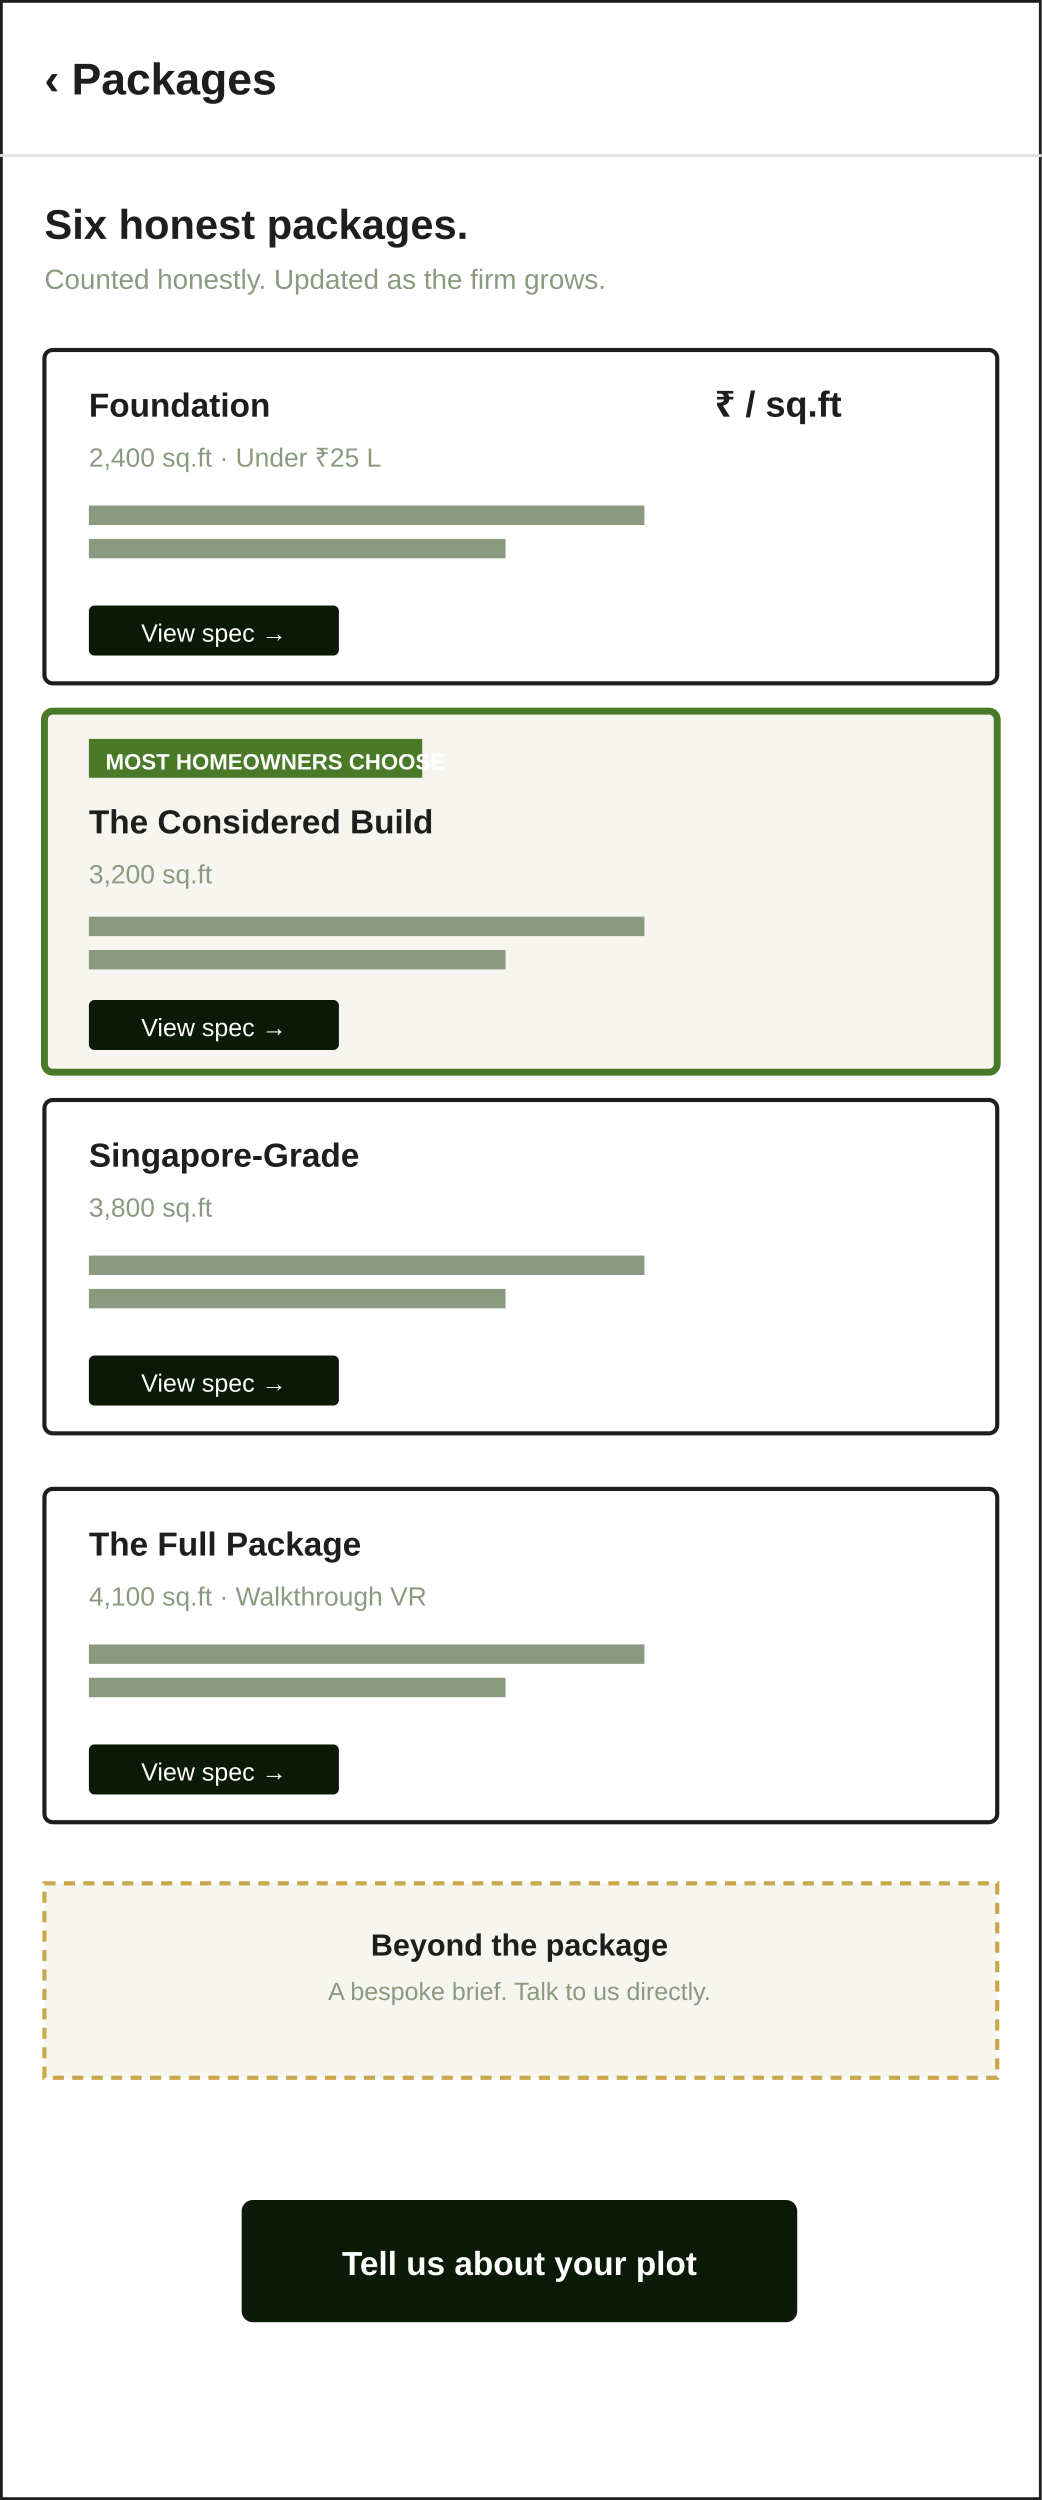
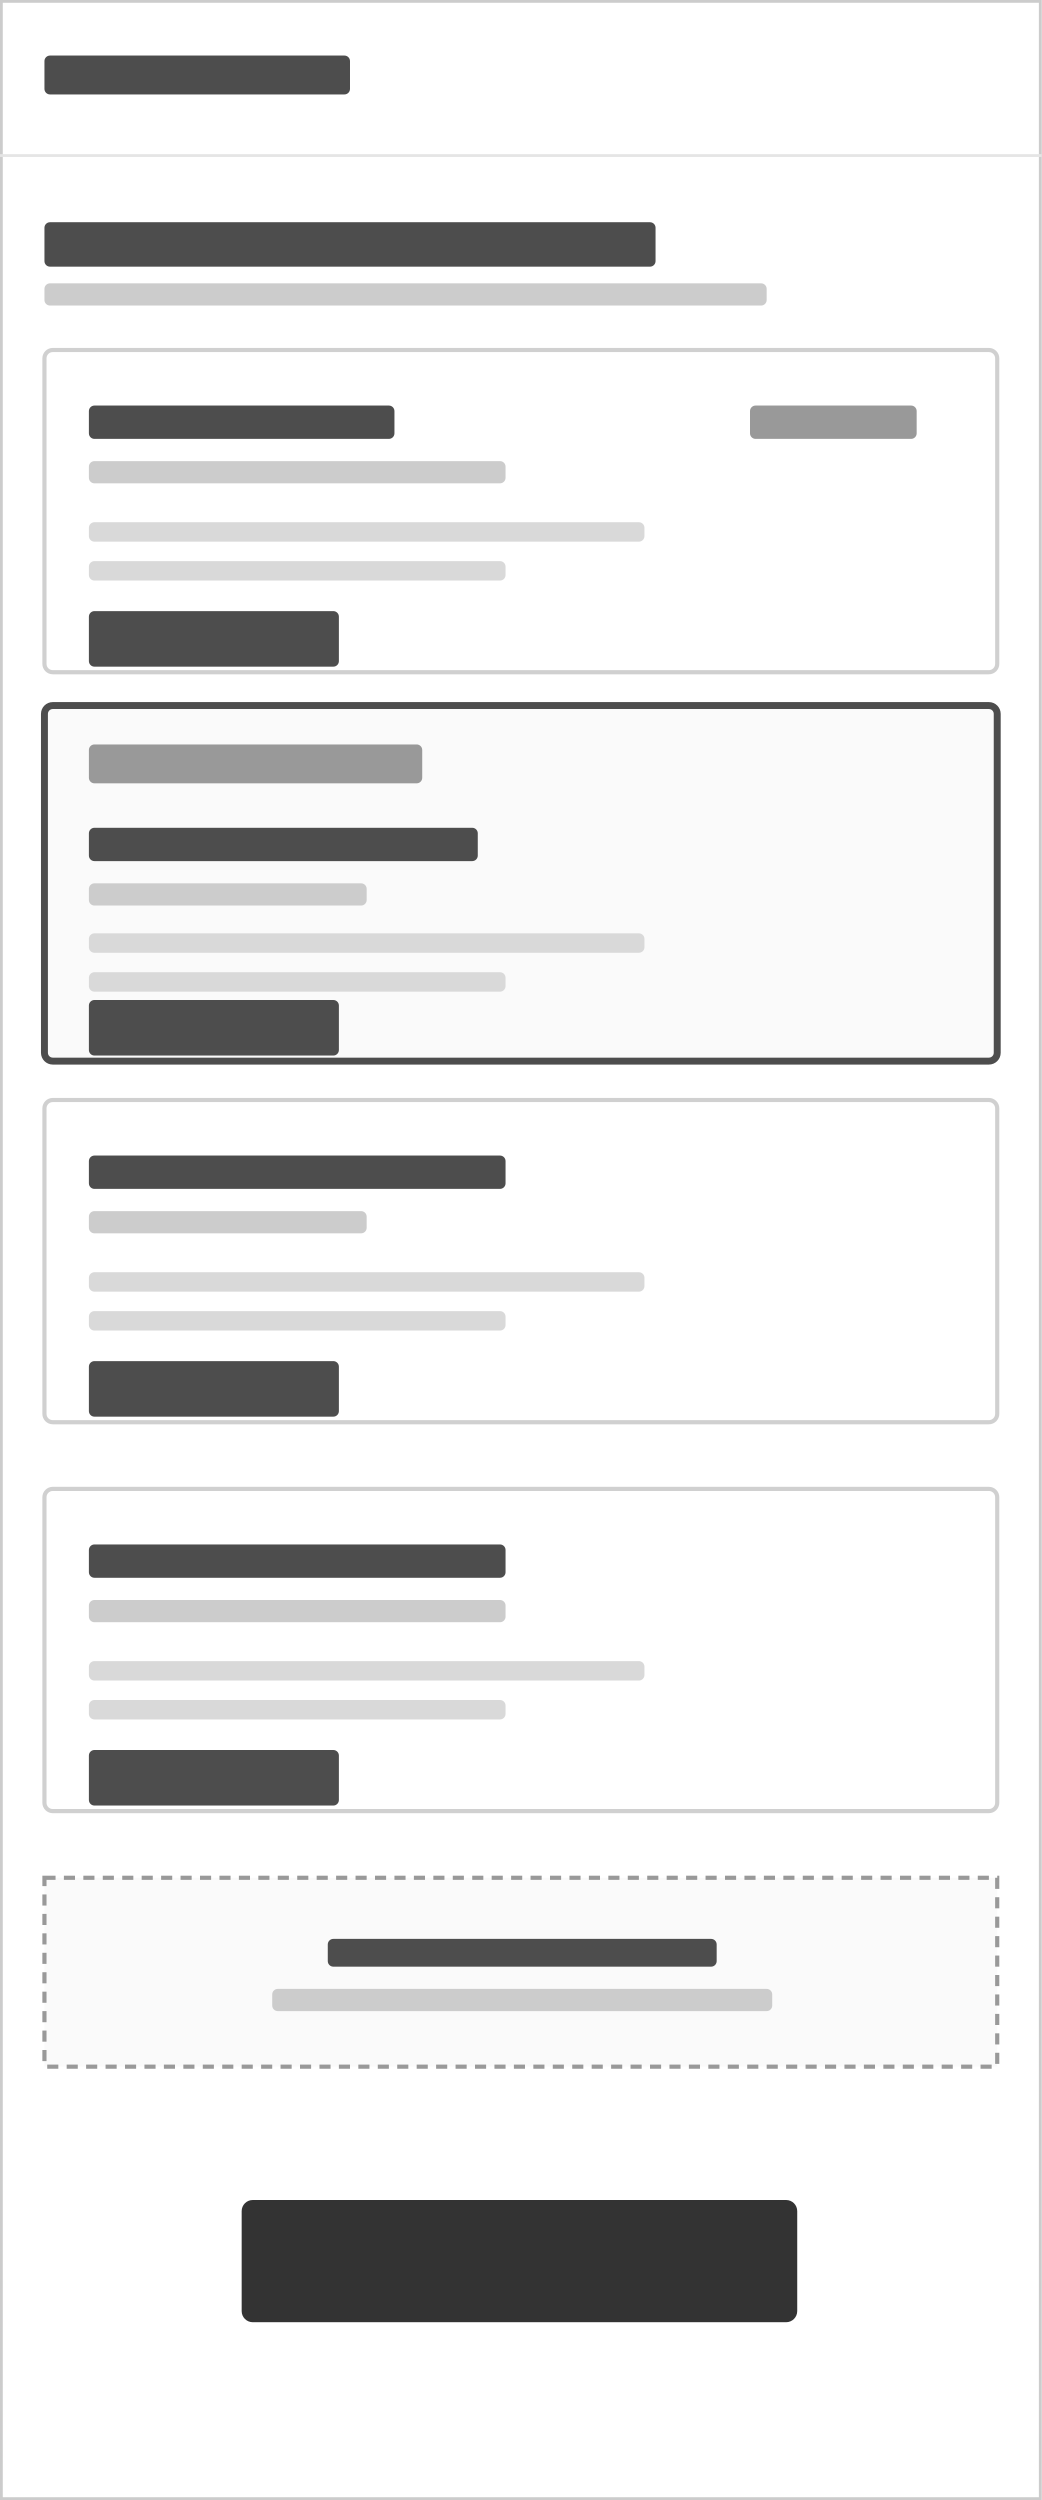
- <svg xmlns="http://www.w3.org/2000/svg" viewBox="0 0 375 900" font-family="'DM Sans', Arial, sans-serif">
-   <rect x="0.5" y="0.5" width="374" height="899" fill="#ffffff" stroke="#1E1E1E" />
-   <text x="16" y="34" font-size="16" font-weight="700" fill="#1E1E1E">‹ Packages</text>
-   <line x1="0" y1="56" x2="375" y2="56" stroke="#E0E0E0" />
-   <text x="16" y="86" font-size="15" font-weight="700" fill="#1E1E1E">Six honest packages.</text>
-   <text x="16" y="104" font-size="10" fill="#8A9A7E">Counted honestly. Updated as the firm grows.</text>
-   <rect x="16" y="126" width="343" height="120" rx="3" fill="#ffffff" stroke="#1E1E1E" stroke-width="1.5" />
-   <text x="32" y="150" font-size="12" font-weight="700" fill="#1E1E1E">Foundation</text>
-   <text x="32" y="168" font-size="9.5" fill="#8A9A7E">2,400 sq.ft · Under ₹25 L</text>
-   <rect x="32" y="182" width="200" height="7" fill="#8A9A7E" />
-   <rect x="32" y="194" width="150" height="7" fill="#8A9A7E" />
-   <text x="303" y="150" text-anchor="end" font-size="13" font-weight="700" fill="#1E1E1E">₹ / sq.ft</text>
-   <rect x="32" y="218" width="90" height="18" rx="2" fill="#0A1A06" />
-   <text x="77" y="231" text-anchor="middle" font-size="9" fill="#ffffff">View spec →</text>
-   <rect x="16" y="256" width="343" height="130" rx="3" fill="#F7F5EF" stroke="#4A7A28" stroke-width="2.5" />
-   <rect x="32" y="266" width="120" height="14" fill="#4A7A28" />
-   <text x="38" y="277" font-size="8" font-weight="700" fill="#ffffff">MOST HOMEOWNERS CHOOSE</text>
-   <text x="32" y="300" font-size="12" font-weight="700" fill="#1E1E1E">The Considered Build</text>
-   <text x="32" y="318" font-size="9.5" fill="#8A9A7E">3,200 sq.ft</text>
-   <rect x="32" y="330" width="200" height="7" fill="#8A9A7E" />
-   <rect x="32" y="342" width="150" height="7" fill="#8A9A7E" />
-   <rect x="32" y="360" width="90" height="18" rx="2" fill="#0A1A06" />
-   <text x="77" y="373" text-anchor="middle" font-size="9" fill="#ffffff">View spec →</text>
-   <rect x="16" y="396" width="343" height="120" rx="3" fill="#ffffff" stroke="#1E1E1E" stroke-width="1.5" />
-   <text x="32" y="420" font-size="12" font-weight="700" fill="#1E1E1E">Singapore-Grade</text>
-   <text x="32" y="438" font-size="9.5" fill="#8A9A7E">3,800 sq.ft</text>
-   <rect x="32" y="452" width="200" height="7" fill="#8A9A7E" />
-   <rect x="32" y="464" width="150" height="7" fill="#8A9A7E" />
-   <rect x="32" y="488" width="90" height="18" rx="2" fill="#0A1A06" />
-   <text x="77" y="501" text-anchor="middle" font-size="9" fill="#ffffff">View spec →</text>
-   <rect x="16" y="536" width="343" height="120" rx="3" fill="#ffffff" stroke="#1E1E1E" stroke-width="1.5" />
-   <text x="32" y="560" font-size="12" font-weight="700" fill="#1E1E1E">The Full Package</text>
-   <text x="32" y="578" font-size="9.5" fill="#8A9A7E">4,100 sq.ft · Walkthrough VR</text>
-   <rect x="32" y="592" width="200" height="7" fill="#8A9A7E" />
-   <rect x="32" y="604" width="150" height="7" fill="#8A9A7E" />
-   <rect x="32" y="628" width="90" height="18" rx="2" fill="#0A1A06" />
-   <text x="77" y="641" text-anchor="middle" font-size="9" fill="#ffffff">View spec →</text>
-   <rect x="16" y="678" width="343" height="70" fill="#F7F5EF" stroke="#C8A84B" stroke-width="1.5" stroke-dasharray="4 3" />
-   <text x="187" y="704" text-anchor="middle" font-size="11" font-weight="700" fill="#1E1E1E">Beyond the package</text>
-   <text x="187" y="720" text-anchor="middle" font-size="9" fill="#8A9A7E">A bespoke brief. Talk to us directly.</text>
-   <rect x="87" y="792" width="200" height="44" rx="4" fill="#0A1A06" />
-   <text x="187" y="819" text-anchor="middle" fill="#ffffff" font-size="12" font-weight="700">Tell us about your plot</text>
+ <svg xmlns="http://www.w3.org/2000/svg" viewBox="0 0 375 900">
+   <rect x="0.5" y="0.5" width="374" height="899" fill="#ffffff" stroke="#CCCCCC" />
+   <rect x="16" y="20" width="110" height="14" rx="2" fill="#4D4D4D" />
+   <line x1="0" y1="56" x2="375" y2="56" stroke="#E5E5E5" />
+   <rect x="16" y="80" width="220" height="16" rx="2" fill="#4D4D4D" />
+   <rect x="16" y="102" width="260" height="8" rx="2" fill="#CCCCCC" />
+   <rect x="16" y="126" width="343" height="116" rx="3" fill="#ffffff" stroke="#D0D0D0" stroke-width="1.5" />
+   <rect x="32" y="146" width="110" height="12" rx="2" fill="#4D4D4D" />
+   <rect x="32" y="166" width="150" height="8" rx="2" fill="#CCCCCC" />
+   <rect x="32" y="188" width="200" height="7" rx="2" fill="#D9D9D9" />
+   <rect x="32" y="202" width="150" height="7" rx="2" fill="#D9D9D9" />
+   <rect x="270" y="146" width="60" height="12" rx="2" fill="#999999" />
+   <rect x="32" y="220" width="90" height="20" rx="2" fill="#4D4D4D" />
+   <rect x="16" y="254" width="343" height="128" rx="3" fill="#FAFAFA" stroke="#4D4D4D" stroke-width="2.5" />
+   <rect x="32" y="268" width="120" height="14" rx="2" fill="#999999" />
+   <rect x="32" y="298" width="140" height="12" rx="2" fill="#4D4D4D" />
+   <rect x="32" y="318" width="100" height="8" rx="2" fill="#CCCCCC" />
+   <rect x="32" y="336" width="200" height="7" rx="2" fill="#D9D9D9" />
+   <rect x="32" y="350" width="150" height="7" rx="2" fill="#D9D9D9" />
+   <rect x="32" y="360" width="90" height="20" rx="2" fill="#4D4D4D" />
+   <rect x="16" y="396" width="343" height="116" rx="3" fill="#ffffff" stroke="#D0D0D0" stroke-width="1.5" />
+   <rect x="32" y="416" width="150" height="12" rx="2" fill="#4D4D4D" />
+   <rect x="32" y="436" width="100" height="8" rx="2" fill="#CCCCCC" />
+   <rect x="32" y="458" width="200" height="7" rx="2" fill="#D9D9D9" />
+   <rect x="32" y="472" width="150" height="7" rx="2" fill="#D9D9D9" />
+   <rect x="32" y="490" width="90" height="20" rx="2" fill="#4D4D4D" />
+   <rect x="16" y="536" width="343" height="116" rx="3" fill="#ffffff" stroke="#D0D0D0" stroke-width="1.5" />
+   <rect x="32" y="556" width="150" height="12" rx="2" fill="#4D4D4D" />
+   <rect x="32" y="576" width="150" height="8" rx="2" fill="#CCCCCC" />
+   <rect x="32" y="598" width="200" height="7" rx="2" fill="#D9D9D9" />
+   <rect x="32" y="612" width="150" height="7" rx="2" fill="#D9D9D9" />
+   <rect x="32" y="630" width="90" height="20" rx="2" fill="#4D4D4D" />
+   <rect x="16" y="676" width="343" height="68" fill="#FAFAFA" stroke="#999999" stroke-width="1.5" stroke-dasharray="4 3" />
+   <rect x="118" y="698" width="140" height="10" rx="2" fill="#4D4D4D" />
+   <rect x="98" y="716" width="180" height="8" rx="2" fill="#CCCCCC" />
+   <rect x="87" y="792" width="200" height="44" rx="4" fill="#333333" />
</svg>
